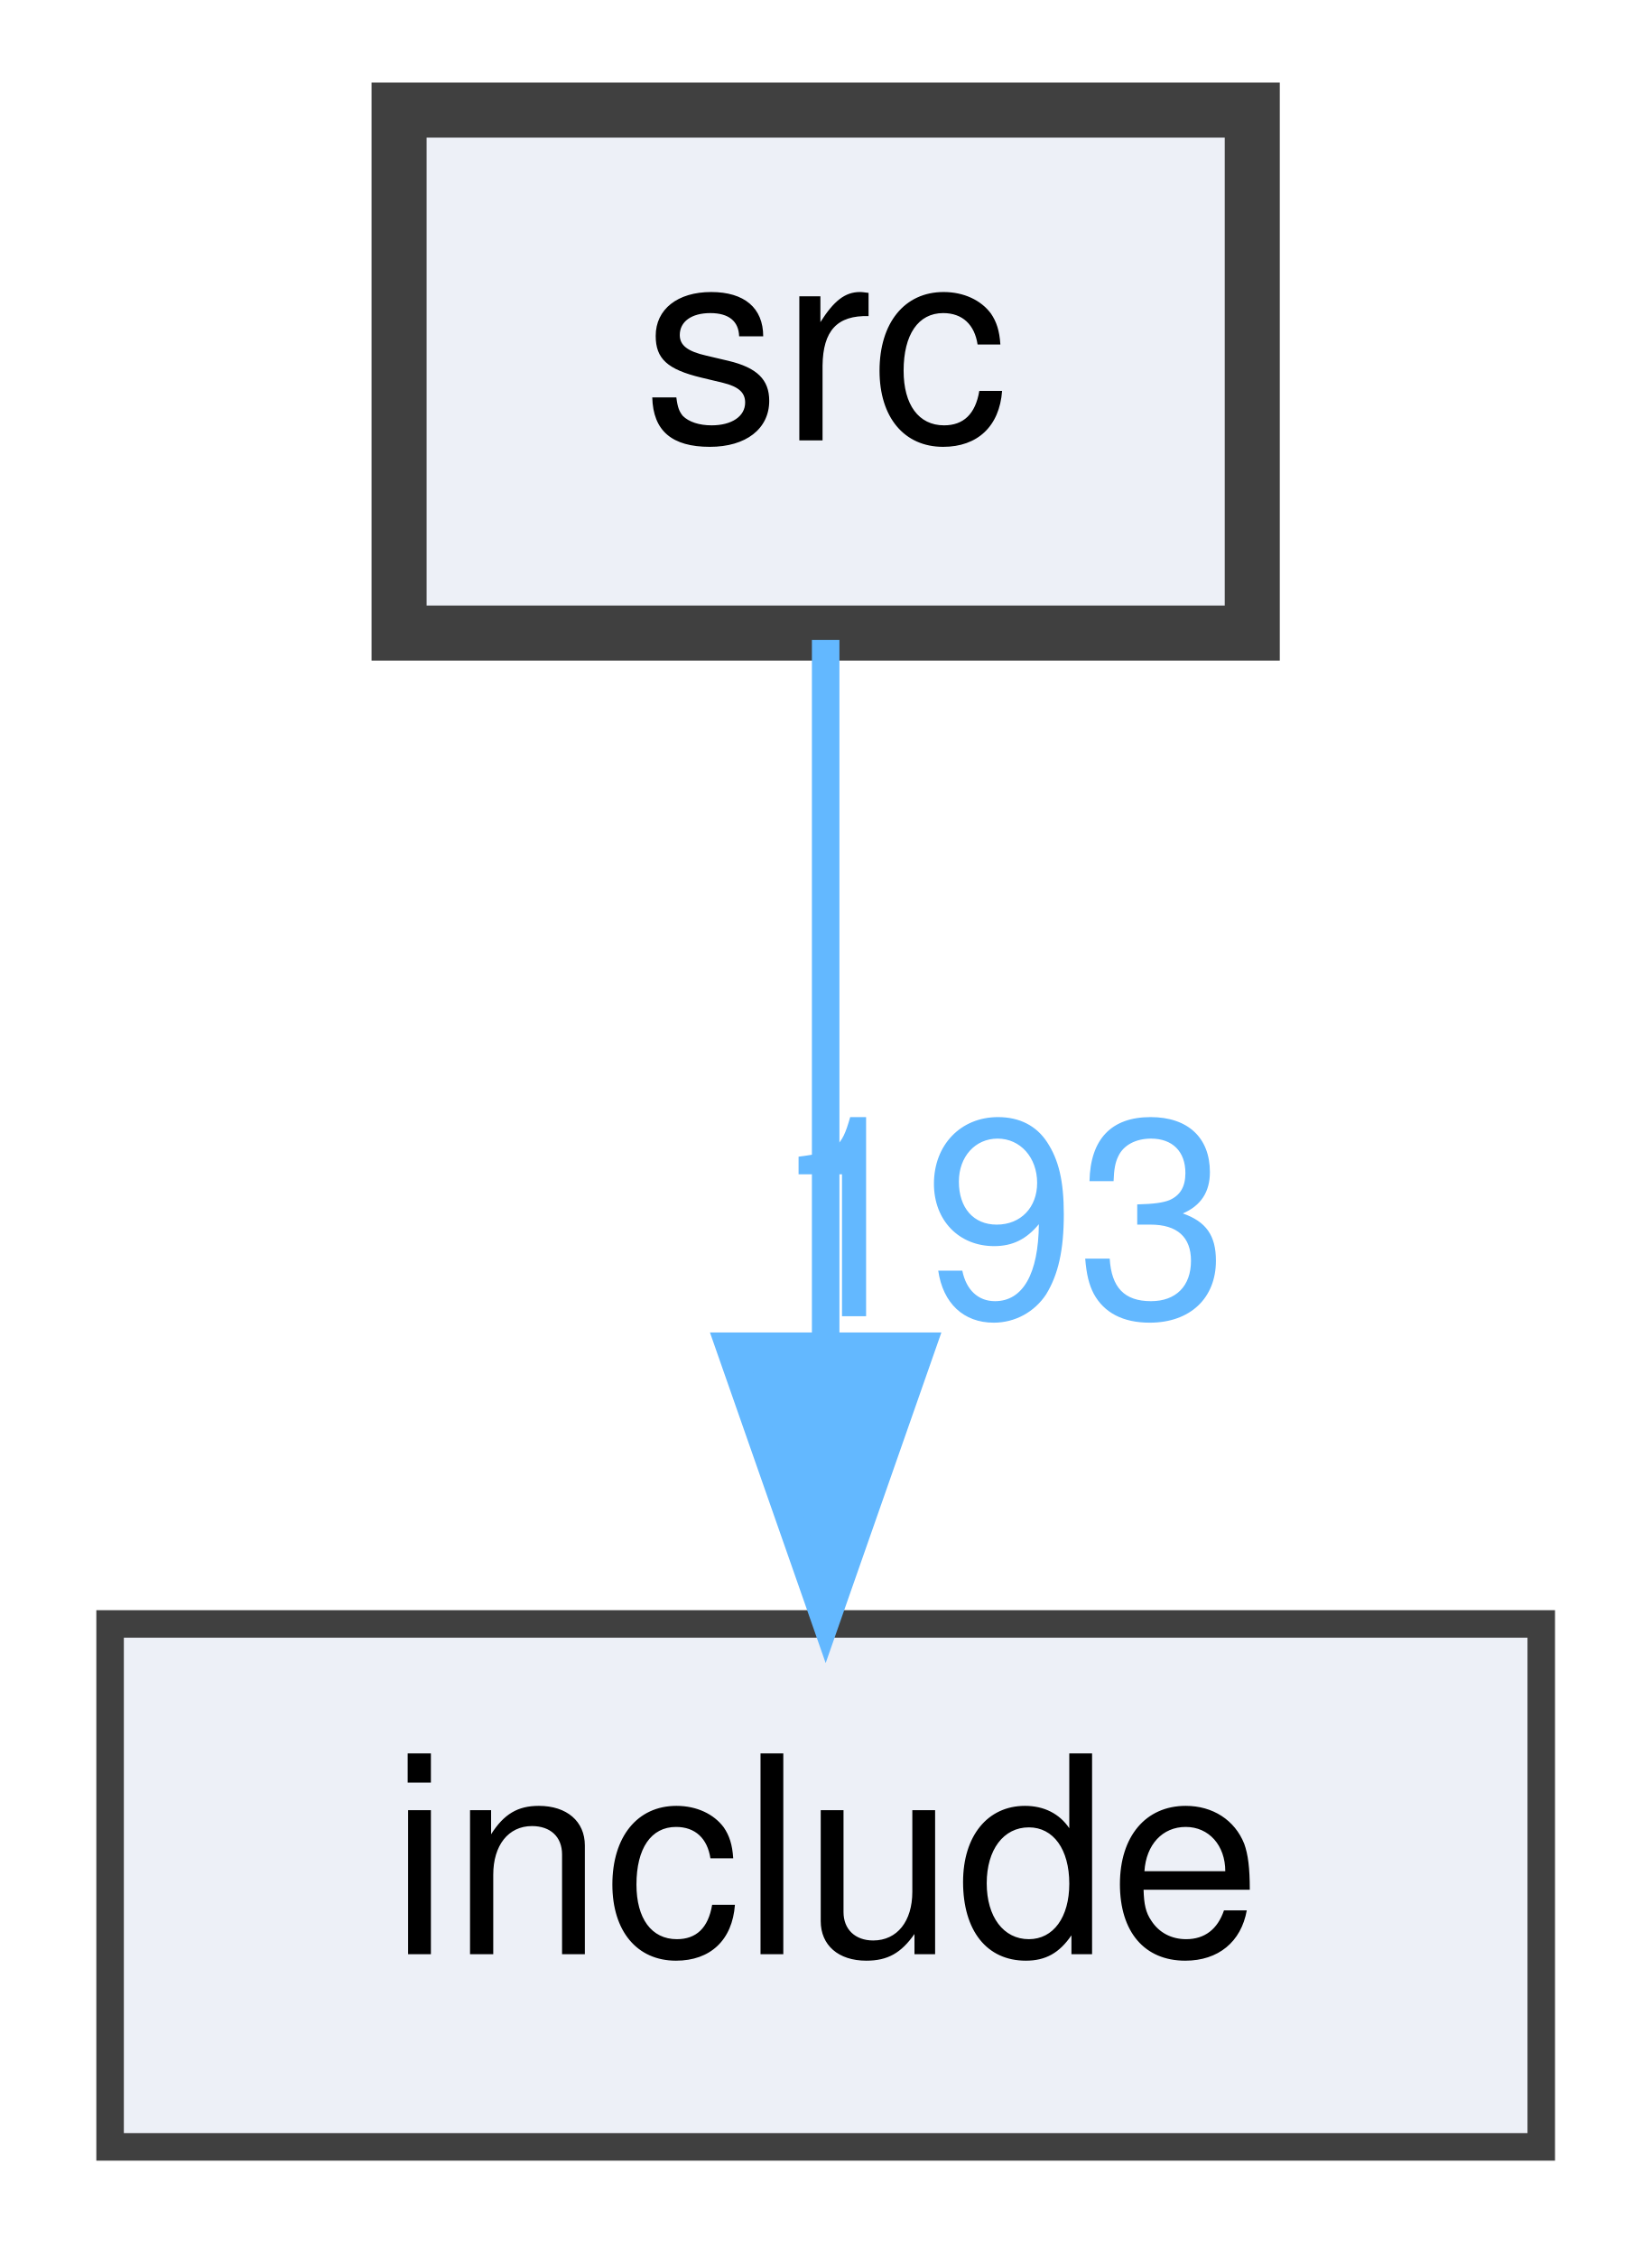
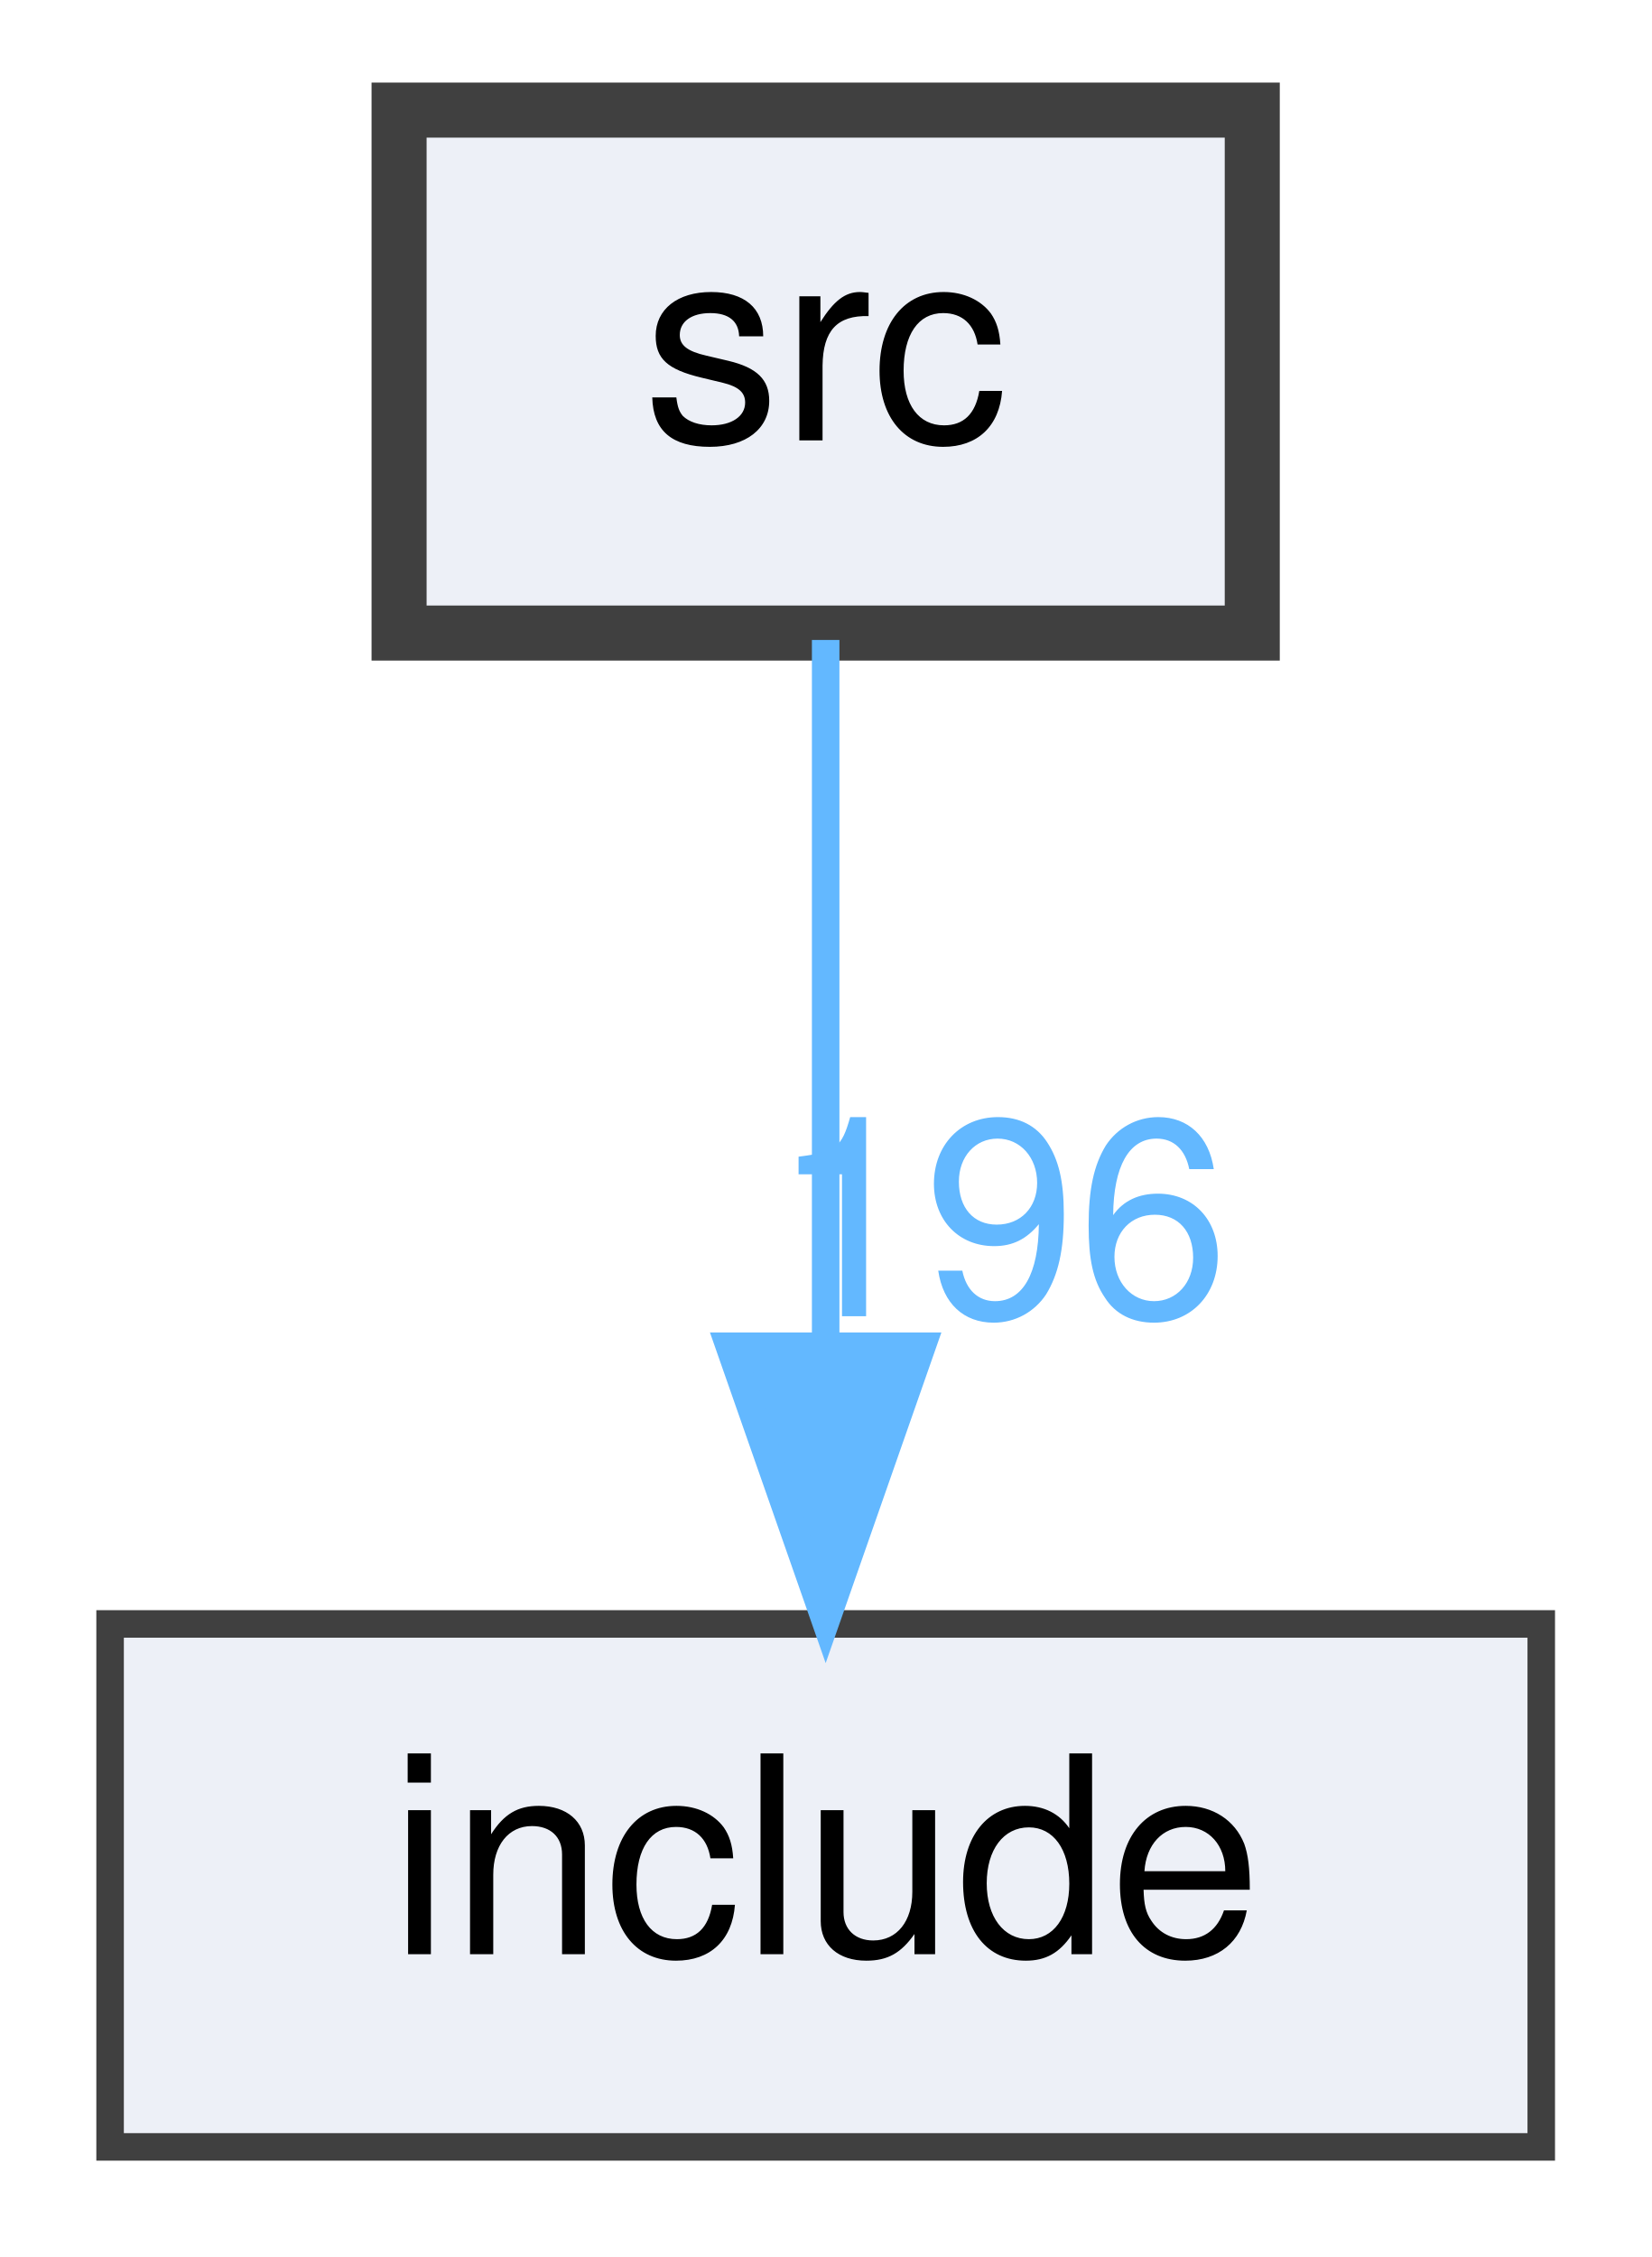
<svg xmlns="http://www.w3.org/2000/svg" xmlns:xlink="http://www.w3.org/1999/xlink" width="60pt" height="82pt" viewBox="0.00 0.00 60.00 82.00">
  <g id="graph0" class="graph" transform="scale(1 1) rotate(0) translate(4 78)">
    <g id="node1" class="node">
      <g id="a_node1">
        <a xlink:href="dir_68267d1309a1af8e8297ef4c3efbcdba.html" target="_top" xlink:title="src">
          <polygon fill="#edf0f7" stroke="#404040" stroke-width="2" points="41.5,-74 10.5,-74 10.5,-55 41.5,-55 41.5,-74" />
          <text text-anchor="middle" x="26" y="-62" font-family="Helvetica,sans-Serif" font-size="10.00">src</text>
        </a>
      </g>
    </g>
    <g id="node2" class="node">
      <g id="a_node2">
        <a xlink:href="dir_d44c64559bbebec7f509842c48db8b23.html" target="_top" xlink:title="include">
          <polygon fill="#edf0f7" stroke="#404040" points="52,-19 0,-19 0,0 52,0 52,-19" />
          <text text-anchor="middle" x="26" y="-7" font-family="Helvetica,sans-Serif" font-size="10.00">include</text>
        </a>
      </g>
    </g>
    <g id="edge1" class="edge">
      <g id="a_edge1">
        <a xlink:href="dir_000004_000002.html" target="_top">
          <path fill="none" stroke="#63b8ff" d="M26,-54.75C26,-47.8 26,-37.85 26,-29.13" />
          <polygon fill="#63b8ff" stroke="#63b8ff" points="29.5,-29.09 26,-19.09 22.5,-29.09 29.5,-29.09" />
        </a>
      </g>
      <g id="a_edge1-headlabel">
-         <a xlink:href="dir_000004_000002.html" target="_top" xlink:title="193">
-           <text text-anchor="middle" x="32.34" y="-30.18" font-family="Helvetica,sans-Serif" font-size="10.00" fill="#63b8ff">193</text>
+         <a xlink:href="dir_000004_000002.html" target="_top" xlink:title="196">
+           <text text-anchor="middle" x="32.34" y="-30.18" font-family="Helvetica,sans-Serif" font-size="10.00" fill="#63b8ff">196</text>
        </a>
      </g>
    </g>
  </g>
</svg>
